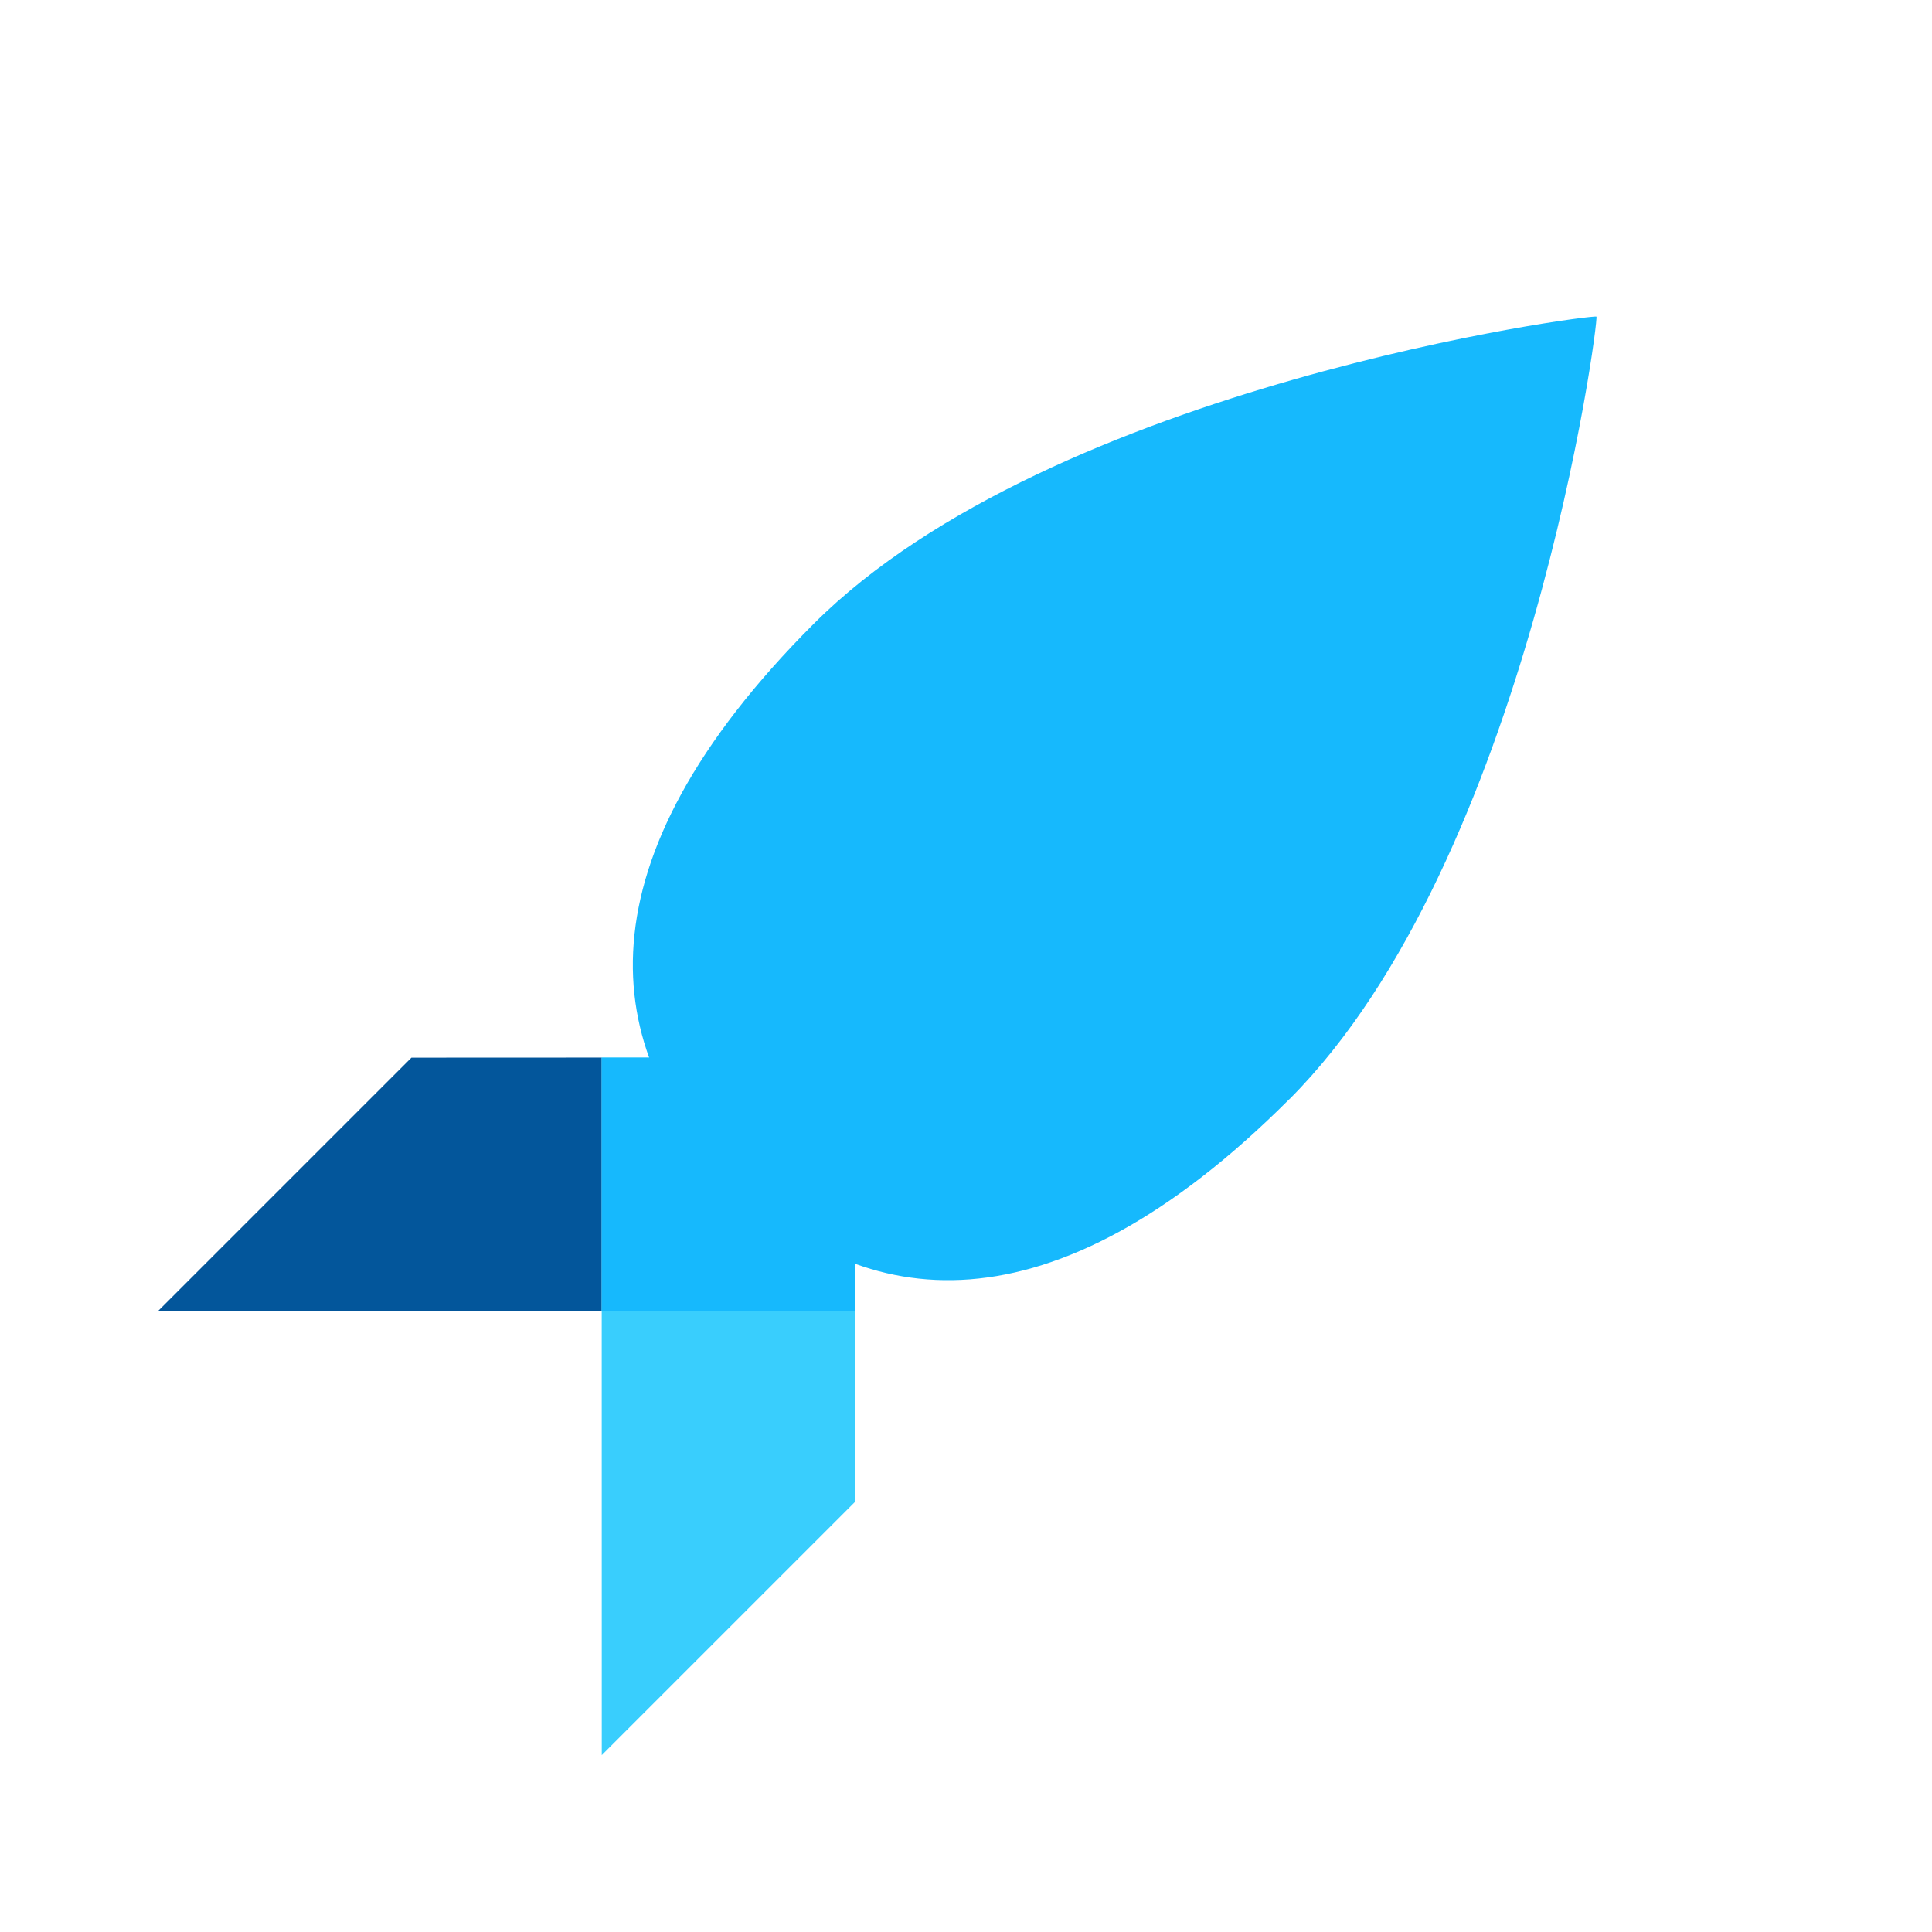
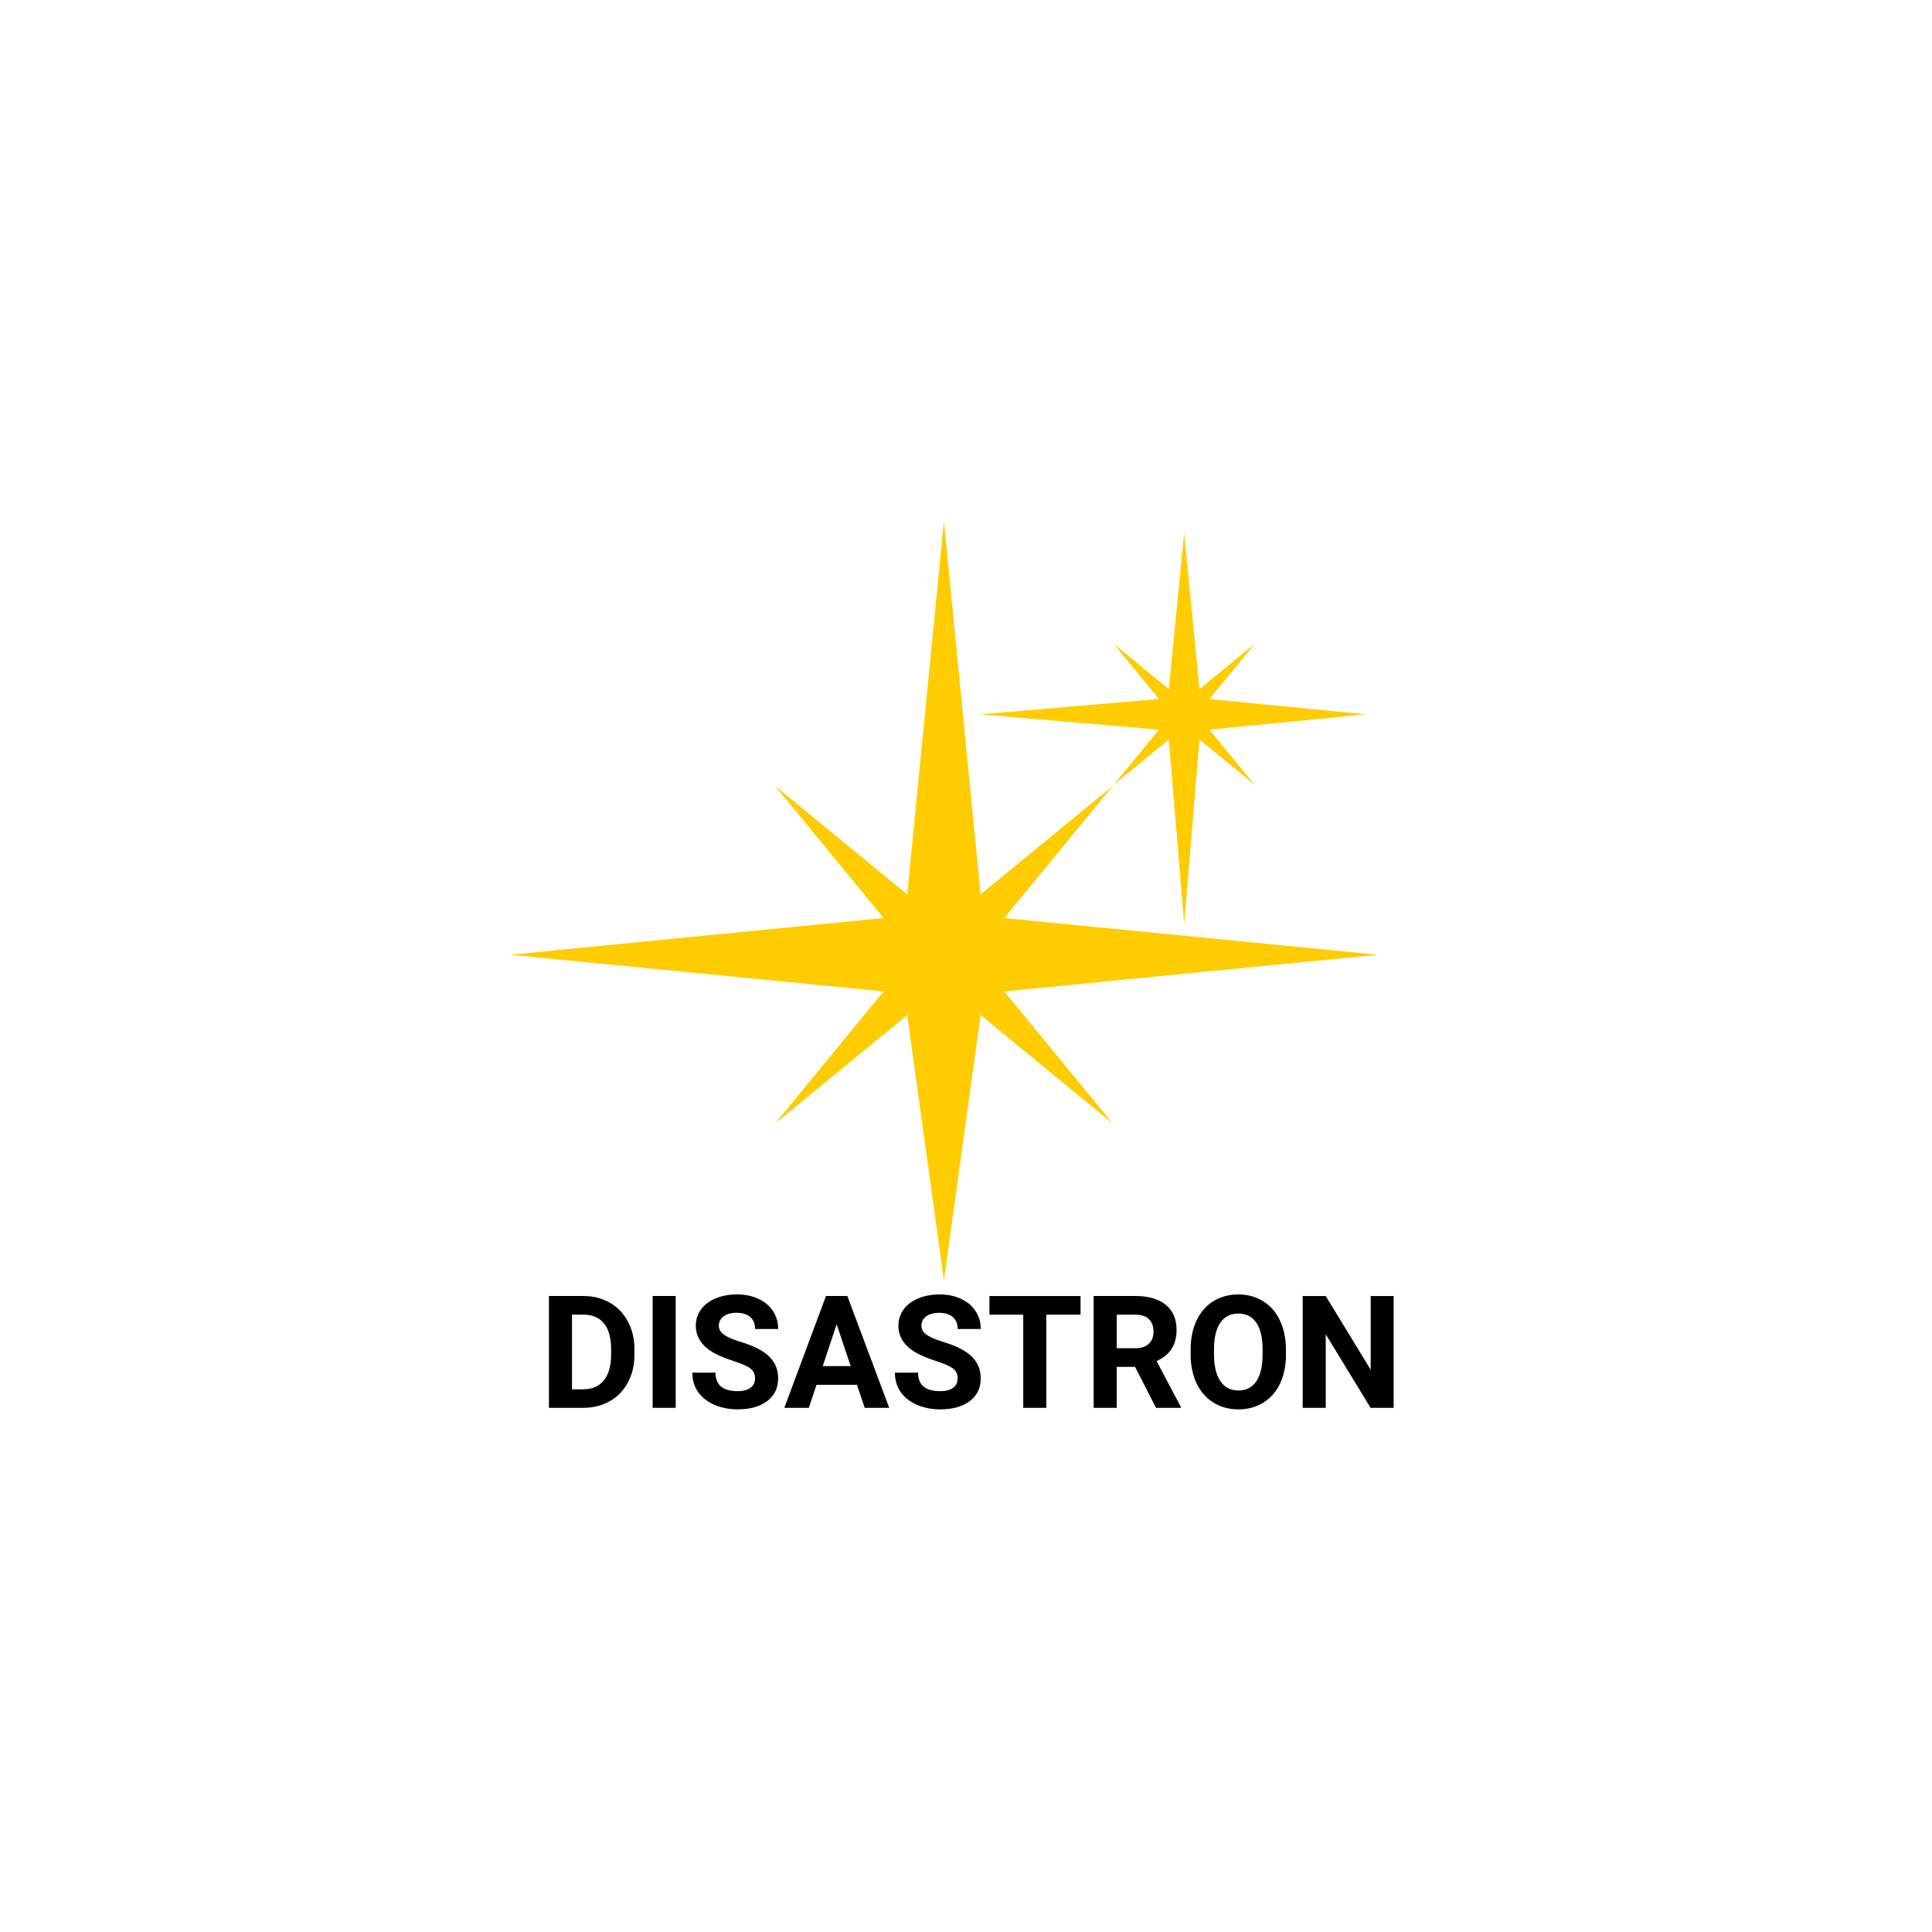
<svg xmlns="http://www.w3.org/2000/svg" xmlns:xlink="http://www.w3.org/1999/xlink" width="256" height="256" viewBox="0 0 67.733 67.733" version="1.1" id="svg1">
  <defs id="defs1">
    <clipPath id="B">
      <use xlink:href="#A" id="use1" />
    </clipPath>
    <clipPath id="D">
      <use xlink:href="#C" id="use2" />
    </clipPath>
    <clipPath id="F">
      <use xlink:href="#E" id="use3" />
    </clipPath>
    <linearGradient id="I" gradientUnits="userSpaceOnUse" x1="566.635" y1="970.339" x2="685.65" y2="851.324">
      <stop offset="0" stop-color="#1a237e" stop-opacity=".4" id="stop4" />
      <stop offset="1" stop-color="#1a237e" stop-opacity="0" id="stop5" />
    </linearGradient>
    <clipPath id="H">
      <use xlink:href="#G" id="use4" />
    </clipPath>
    <clipPath id="K">
      <use xlink:href="#J" id="use5" />
    </clipPath>
    <radialGradient id="L" cx="7824.659" cy="-2855.979" r="5082.889" gradientTransform="matrix(0.00945199,0,0,-0.00945199,-39.74095,-15.03528)" gradientUnits="userSpaceOnUse">
      <stop offset="0" stop-color="#fff" stop-opacity=".1" id="stop6" />
      <stop offset="1" stop-color="#fff" stop-opacity="0" id="stop7" />
    </radialGradient>
    <path id="A" d="M 959.4,500 679.8,779.7 959.4,1059.4 H 639.9 L 360.2,779.7 639.9,500 Z M 639.9,20.7 120.6,540 280.4,699.8 959.4,20.7 Z" />
    <path id="C" d="M 959.4,500 679.8,779.7 959.4,1059.4 H 639.9 L 360.2,779.7 639.9,500 Z M 639.9,20.7 120.6,540 280.4,699.8 959.4,20.7 Z" />
    <path id="E" d="M 959.4,500 679.8,779.7 959.4,1059.4 H 639.9 L 360.2,779.7 639.9,500 Z M 639.9,20.7 120.6,540 280.4,699.8 959.4,20.7 Z" />
    <path id="G" d="M 959.4,500 679.8,779.7 959.4,1059.4 H 639.9 L 360.2,779.7 639.9,500 Z M 639.9,20.7 120.6,540 280.4,699.8 959.4,20.7 Z" />
    <path id="J" d="M 959.4,500 679.8,779.7 959.4,1059.4 H 639.9 L 360.2,779.7 639.9,500 Z M 639.9,20.7 120.6,540 280.4,699.8 959.4,20.7 Z" />
    <defs id="defs2">
      <path id="path1" d="M 959.4,500 679.8,779.7 959.4,1059.4 H 639.9 L 360.2,779.7 639.9,500 Z M 639.9,20.7 120.6,540 280.4,699.8 959.4,20.7 Z" />
    </defs>
    <clipPath id="clipPath6">
      <use xlink:href="#A" id="use6" />
    </clipPath>
    <defs id="defs6">
      <path id="path3" d="M 959.4,500 679.8,779.7 959.4,1059.4 H 639.9 L 360.2,779.7 639.9,500 Z M 639.9,20.7 120.6,540 280.4,699.8 959.4,20.7 Z" />
    </defs>
    <clipPath id="clipPath7">
      <use xlink:href="#C" id="use7" />
    </clipPath>
    <defs id="defs3">
      <path id="path5" d="M 959.4,500 679.8,779.7 959.4,1059.4 H 639.9 L 360.2,779.7 639.9,500 Z M 639.9,20.7 120.6,540 280.4,699.8 959.4,20.7 Z" />
    </defs>
    <clipPath id="clipPath8">
      <use xlink:href="#E" id="use8" />
    </clipPath>
    <defs id="defs4">
      <path id="path7" d="M 959.4,500 679.8,779.7 959.4,1059.4 H 639.9 L 360.2,779.7 639.9,500 Z M 639.9,20.7 120.6,540 280.4,699.8 959.4,20.7 Z" />
    </defs>
    <clipPath id="clipPath9">
      <use xlink:href="#G" id="use9" />
    </clipPath>
    <linearGradient id="linearGradient10" gradientUnits="userSpaceOnUse" x1="566.635" y1="970.339" x2="685.65" y2="851.324">
      <stop offset="0" stop-color="#1a237e" stop-opacity=".4" id="stop9" />
      <stop offset="1" stop-color="#1a237e" stop-opacity="0" id="stop10" />
    </linearGradient>
    <defs id="defs5">
      <path id="path9" d="M 959.4,500 679.8,779.7 959.4,1059.4 H 639.9 L 360.2,779.7 639.9,500 Z M 639.9,20.7 120.6,540 280.4,699.8 959.4,20.7 Z" />
    </defs>
    <clipPath id="clipPath10">
      <use xlink:href="#J" id="use10" />
    </clipPath>
    <radialGradient id="radialGradient12" cx="7824.659" cy="-2855.979" r="5082.889" gradientTransform="matrix(0.25,0,0,-0.25,-1812,-622.5)" gradientUnits="userSpaceOnUse">
      <stop offset="0" stop-color="#fff" stop-opacity=".1" id="stop11" />
      <stop offset="1" stop-color="#fff" stop-opacity="0" id="stop12" />
    </radialGradient>
    <clipPath id="K-7">
      <use xlink:href="#J" id="use5-5" />
    </clipPath>
  </defs>
  <g id="layer1">
-     <g clip-path="url(#K-7)" id="g10-2" transform="matrix(0,0.03780796,-0.03780796,0,63.34345,-10.03012)" />
-     <g id="g13" transform="matrix(1.437205,0,0,1.437205,-16.16806,-14.99886)">
-       <g id="g11" transform="matrix(0.5120631,0.5120631,-0.5120631,0.5120631,34.44668,-0.3244862)">
-         <g clip-path="url(#B)" id="g6" transform="matrix(0,0.03780796,-0.03780796,0,62.89839,24.35618)">
-           <path d="M 360.3,779.7 520,939.5 959.4,500 H 639.9 Z" fill="#39cefd" id="path2" />
-         </g>
-         <path clip-path="url(#F)" d="m 520,939.5 119.9,119.8 H 959.4 L 679.8,779.7 Z" fill="#03569b" id="path6" transform="matrix(0,0.03780796,-0.03780796,0,62.89839,24.35618)" />
-         <g clip-path="url(#K)" id="g10" transform="matrix(0,0.03780796,-0.03780796,0,62.89839,24.35618)">
-           <path d="M 360.282,779.645 520.086,619.84 679.9,779.645 520.086,939.45 Z" fill="#16b9fd" id="path10" />
-         </g>
-       </g>
-       <path id="path11" style="fill:#16b9fd;stroke-width:0.488;stroke-linejoin:round;stroke-miterlimit:1" d="m 42.7,37.25 c -5.828,5.828 -10.41,5.217 -13.613,2.014 -3.203,-3.203 -3.814,-7.785 2.014,-13.613 5.828,-5.828 19.023,-7.559 19.091,-7.491 0.068,0.068 -1.663,13.263 -7.491,19.091 z" />
+     <g id="g1" transform="translate(10.85434,1.258474)">
+       <path id="rect1-0" style="fill:#ffcc00;stroke-width:0.024;stroke-linejoin:round;stroke-miterlimit:1" d="m 30.661,17.437 -0.537,5.465 -1.934,-1.588 1.588,1.934 -6.25,0.537 6.25,0.537 -1.588,1.934 1.934,-1.588 0.537,6.465 0.537,-6.465 1.934,1.588 -1.588,-1.934 5.465,-0.537 -5.465,-0.537 1.588,-1.934 -1.934,1.588 z m -8.423,-0.424 -1.286,13.085 -4.63,-3.801 3.801,4.63 -13.085,1.286 13.085,1.286 -3.801,4.63 4.63,-3.801 1.286,9.302 1.287,-9.302 4.63,3.801 -3.801,-4.63 13.085,-1.286 -13.085,-1.286 3.801,-4.631 -4.63,3.801 z" />
+       <path style="font-weight:bold;font-size:24.31px;line-height:1.25;font-family:Roboto;-inkscape-font-specification:'Roboto Bold';stroke-width:0.138" d="m 8.391,48.098 v -3.921 h 1.207 q 0.517,0 0.924,0.234 0.409,0.232 0.638,0.663 0.229,0.428 0.229,0.975 v 0.18 q 0,0.547 -0.226,0.972 -0.224,0.426 -0.633,0.66 -0.409,0.234 -0.924,0.237 z m 0.808,-3.267 v 2.618 h 0.391 q 0.474,0 0.724,-0.31 0.25,-0.31 0.256,-0.886 v -0.207 q 0,-0.598 -0.248,-0.905 -0.248,-0.31 -0.724,-0.31 z M 12.835,48.098 H 12.027 v -3.921 h 0.808 z m 2.782,-1.029 q 0,-0.229 -0.162,-0.35 -0.162,-0.124 -0.582,-0.259 -0.42,-0.137 -0.665,-0.269 -0.668,-0.361 -0.668,-0.972 0,-0.318 0.178,-0.566 0.18,-0.25 0.514,-0.391 0.337,-0.14 0.754,-0.14 0.42,0 0.749,0.154 0.329,0.151 0.509,0.428 0.183,0.277 0.183,0.63 h -0.808 q 0,-0.269 -0.17,-0.417 -0.17,-0.151 -0.477,-0.151 -0.296,0 -0.461,0.127 -0.164,0.124 -0.164,0.329 0,0.191 0.191,0.32 0.194,0.129 0.568,0.242 0.689,0.207 1.005,0.514 0.315,0.307 0.315,0.765 0,0.509 -0.385,0.8 -0.385,0.288 -1.037,0.288 -0.452,0 -0.824,-0.164 -0.372,-0.167 -0.568,-0.455 -0.194,-0.288 -0.194,-0.668 h 0.811 q 0,0.649 0.776,0.649 0.288,0 0.45,-0.116 0.162,-0.119 0.162,-0.329 z m 3.571,0.221 h -1.417 l -0.269,0.808 h -0.859 l 1.46,-3.921 h 0.749 l 1.468,3.921 h -0.859 z m -1.198,-0.654 h 0.98 l -0.493,-1.468 z m 4.729,0.434 q 0,-0.229 -0.162,-0.35 -0.162,-0.124 -0.582,-0.259 -0.42,-0.137 -0.665,-0.269 -0.668,-0.361 -0.668,-0.972 0,-0.318 0.178,-0.566 0.18,-0.25 0.514,-0.391 0.337,-0.14 0.754,-0.14 0.42,0 0.749,0.154 0.329,0.151 0.509,0.428 0.183,0.277 0.183,0.63 h -0.808 q 0,-0.269 -0.17,-0.417 -0.17,-0.151 -0.477,-0.151 -0.296,0 -0.461,0.127 -0.164,0.124 -0.164,0.329 0,0.191 0.191,0.32 0.194,0.129 0.568,0.242 0.689,0.207 1.005,0.514 0.315,0.307 0.315,0.765 0,0.509 -0.385,0.8 -0.385,0.288 -1.037,0.288 -0.452,0 -0.824,-0.164 -0.372,-0.167 -0.568,-0.455 -0.194,-0.288 -0.194,-0.668 h 0.811 q 0,0.649 0.776,0.649 0.288,0 0.45,-0.116 0.162,-0.119 0.162,-0.329 z m 4.309,-2.238 h -1.201 v 3.267 h -0.808 v -3.267 h -1.185 v -0.654 h 3.194 z m 1.912,1.831 h -0.644 v 1.435 h -0.808 v -3.921 h 1.457 q 0.695,0 1.072,0.31 0.377,0.31 0.377,0.875 0,0.401 -0.175,0.671 -0.172,0.267 -0.525,0.426 l 0.848,1.602 v 0.038 h -0.867 z m -0.644,-0.654 h 0.652 q 0.304,0 0.471,-0.154 0.167,-0.156 0.167,-0.428 0,-0.277 -0.159,-0.436 -0.156,-0.159 -0.482,-0.159 h -0.649 z m 5.933,0.218 q 0,0.579 -0.205,1.015 -0.205,0.436 -0.587,0.673 -0.38,0.237 -0.873,0.237 -0.487,0 -0.87,-0.234 -0.382,-0.234 -0.593,-0.668 -0.21,-0.436 -0.213,-1.002 v -0.194 q 0,-0.579 0.207,-1.018 0.21,-0.442 0.59,-0.676 0.382,-0.237 0.873,-0.237 0.49,0 0.87,0.237 0.382,0.234 0.59,0.676 0.21,0.439 0.21,1.015 z m -0.819,-0.178 q 0,-0.617 -0.221,-0.937 -0.221,-0.32 -0.63,-0.32 -0.407,0 -0.628,0.318 -0.221,0.315 -0.224,0.926 v 0.191 q 0,0.601 0.221,0.932 0.221,0.331 0.636,0.331 0.407,0 0.625,-0.318 0.218,-0.32 0.221,-0.932 z m 4.595,2.05 h -0.808 l -1.573,-2.58 v 2.58 h -0.808 v -3.921 h 0.808 l 1.576,2.586 v -2.586 h 0.805 z" id="text1" aria-label="DISASTRON" />
    </g>
  </g>
</svg>
